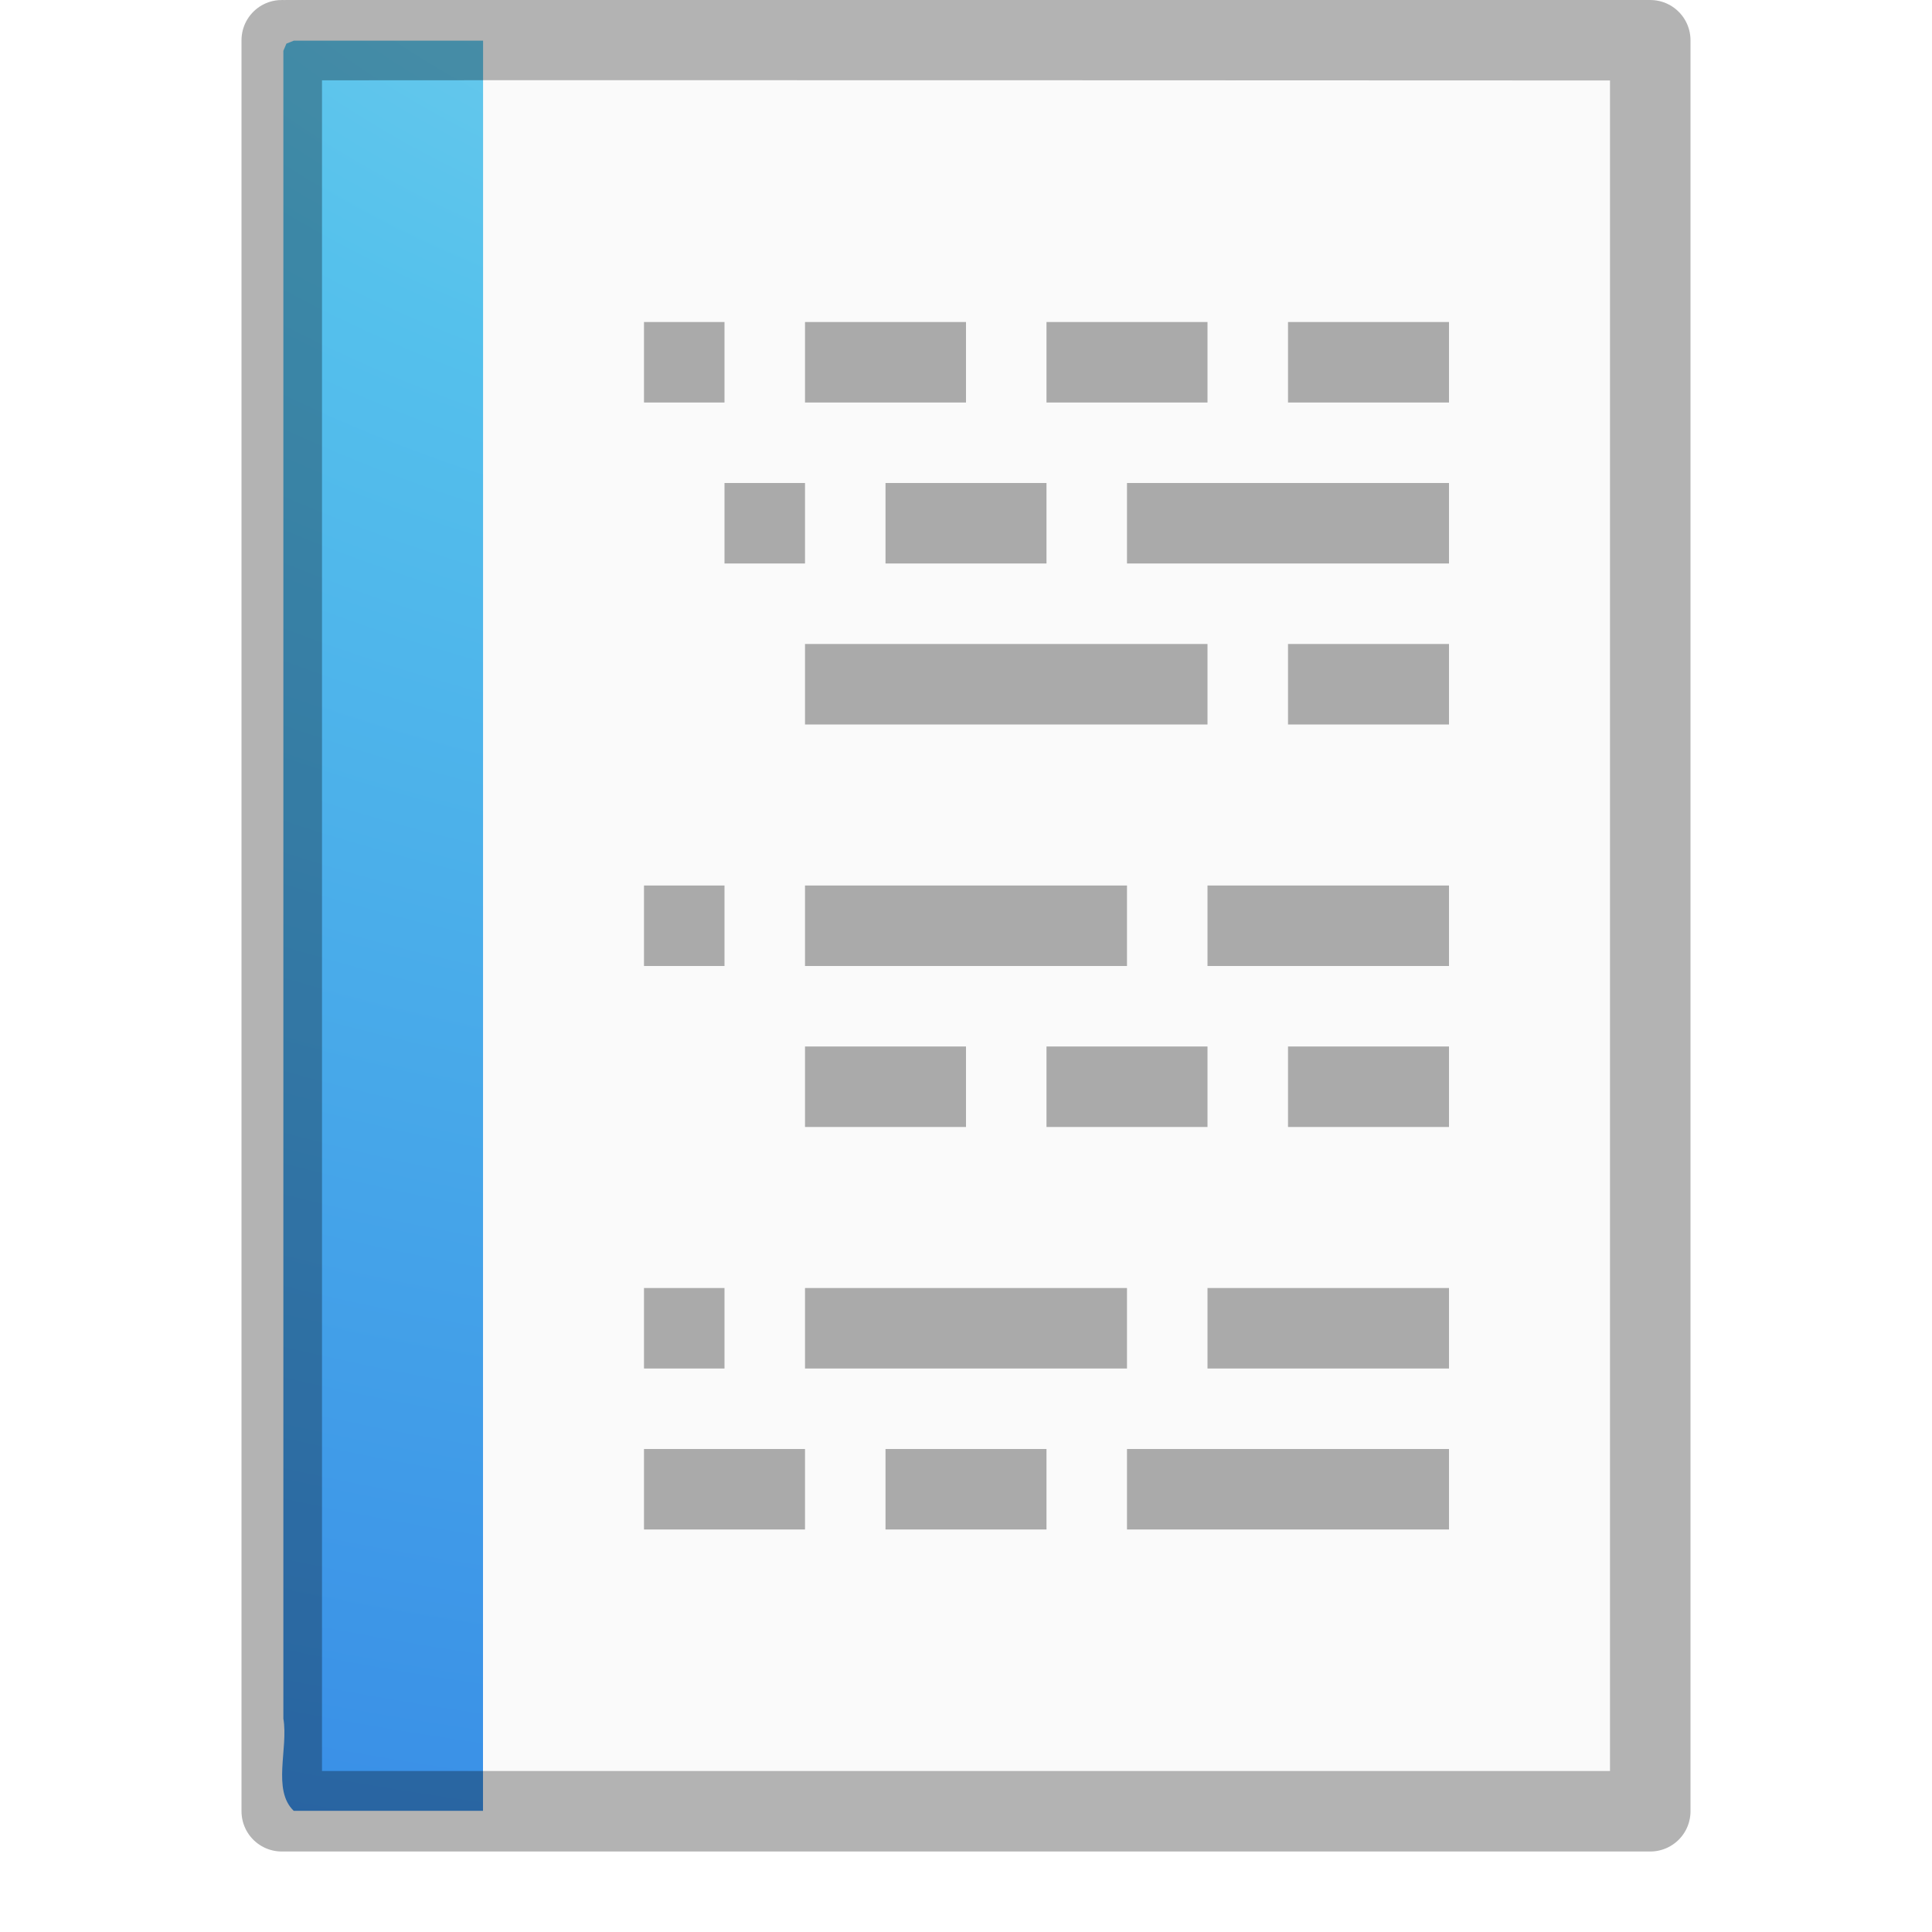
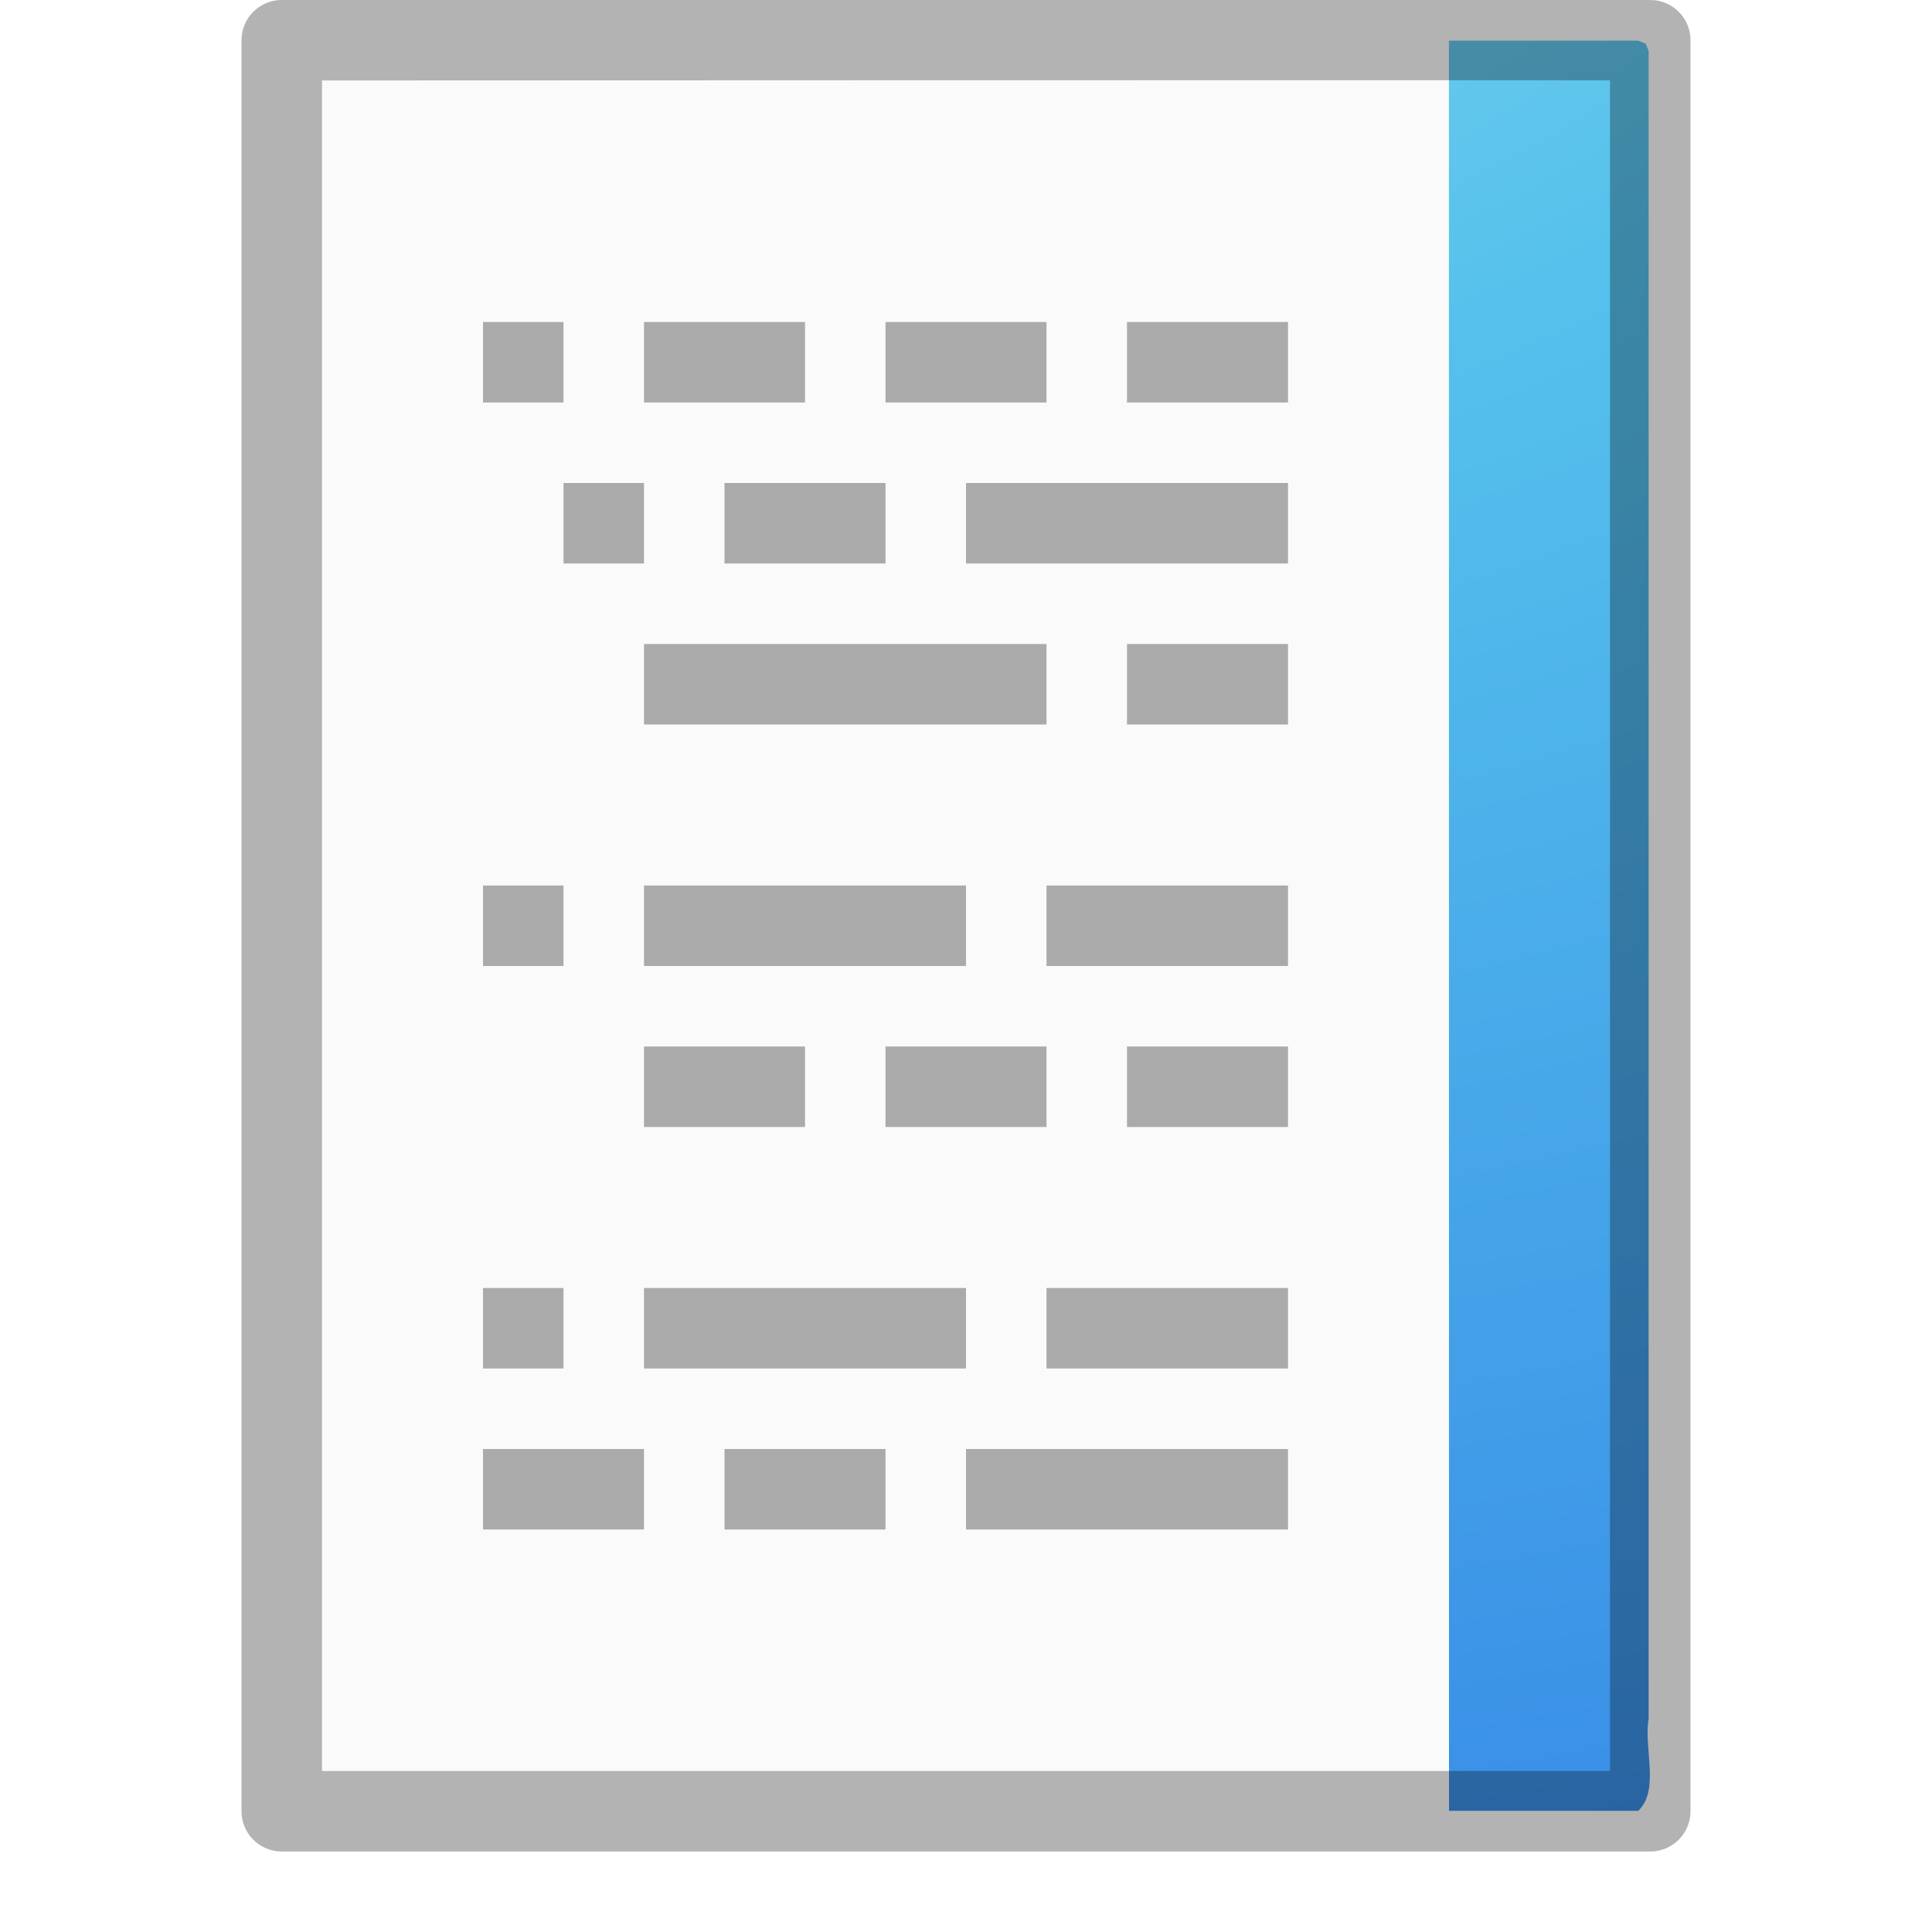
<svg xmlns="http://www.w3.org/2000/svg" xmlns:xlink="http://www.w3.org/1999/xlink" version="1.1" width="24" height="24" id="svg3273" viewBox="0 0 24 24">
  <defs id="defs3275">
    <radialGradient cx="7.806" cy="9.957" r="12.672" fx="7.276" fy="9.957" id="radialGradient3249-0" xlink:href="#linearGradient2867-449-88-871-390-598-476-591-434-148-57-177-8-2-7" gradientUnits="userSpaceOnUse" gradientTransform="matrix(-9.3418204e-8,3.451736,-4.675854,-1.0361182e-7,59.66085,-31.67265)" />
    <linearGradient id="linearGradient2867-449-88-871-390-598-476-591-434-148-57-177-8-2-7">
      <stop id="stop3750-1-9-6" style="stop-color:#90dbec;stop-opacity:1" offset="0" />
      <stop id="stop3752-3-6-7" style="stop-color:#55c1ec;stop-opacity:1" offset="0.262" />
      <stop id="stop3754-1-5-0" style="stop-color:#3689e6;stop-opacity:1" offset="0.705" />
      <stop id="stop3756-1-2-9" style="stop-color:#2b63a0;stop-opacity:1" offset="1" />
    </linearGradient>
  </defs>
-   <g id="g4172">
+   <g id="g4172" transform="matrix(-1,0,0,1,24,0)">
    <path d="m 4,1.003 c 0.108,-0.008 16,3.73e-5 16,3.73e-5 C 20,6.471 20,16.532 20,22 14.667,22 9.333,22 4,22 4,15.001 4,8.002 4,1.003 Z" id="path4160" style="display:inline;fill:#fafafa;fill-opacity:1;stroke:none" />
    <path d="m 6,22.495 c -1.115,0 -1.235,0 -2.351,0 -0.271,-0.26 -0.065,-0.777 -0.129,-1.146 0,-6.906 0,-13.812 0,-20.718 l 0.038,-0.089 0.092,-0.037 v 0 c 1.161,0 1.19,0 2.351,0" id="path4530" style="color:#000000;display:inline;overflow:visible;visibility:visible;fill:url(#radialGradient3249-0);fill-opacity:1;fill-rule:nonzero;stroke:none;stroke-width:1;marker:none;enable-background:accumulate" />
    <path d="M 3.5,0.5 C 3.615,0.492 20.5,0.5 20.5,0.5 c 0,5.729 3.9e-5,16.271 3.9e-5,22 -5.667,0 -11.333,0 -17,0 0,-7.333 0,-14.667 0,-22 z" id="path4160-1" style="display:inline;opacity:0.3;fill:none;stroke:#000000;stroke-width:1;stroke-linecap:butt;stroke-linejoin:round;stroke-miterlimit:4;stroke-dasharray:none;stroke-dashoffset:0;stroke-opacity:1" />
  </g>
-   <g transform="matrix(-1,0,0,1,26,0.5)" id="g3879" style="stroke:#aaaaaa;stroke-opacity:1">
-     <path d="m 8,4 2,0" id="path3069" style="fill:none;stroke:#aaaaaa;stroke-width:1px;stroke-linecap:butt;stroke-linejoin:miter;stroke-opacity:1" />
-     <path d="m 11,4 2,0" id="path3071" style="fill:none;stroke:#aaaaaa;stroke-width:1px;stroke-linecap:butt;stroke-linejoin:miter;stroke-opacity:1" />
-     <path d="m 14,4 2,0" id="path3073" style="fill:none;stroke:#aaaaaa;stroke-width:1px;stroke-linecap:butt;stroke-linejoin:miter;stroke-opacity:1" />
-     <path d="m 17,4 1,0" id="path3075" style="fill:none;stroke:#aaaaaa;stroke-width:1px;stroke-linecap:butt;stroke-linejoin:miter;stroke-opacity:1" />
-     <path d="m 8,6 4,0" id="path3077" style="fill:none;stroke:#aaaaaa;stroke-width:1px;stroke-linecap:butt;stroke-linejoin:miter;stroke-opacity:1" />
-     <path d="m 13,6 2,0" id="path3079" style="fill:none;stroke:#aaaaaa;stroke-width:1px;stroke-linecap:butt;stroke-linejoin:miter;stroke-opacity:1" />
-     <path d="m 16,6 1,0" id="path3081" style="fill:none;stroke:#aaaaaa;stroke-width:1px;stroke-linecap:butt;stroke-linejoin:miter;stroke-opacity:1" />
-     <path d="m 8,8 2,0" id="path3083" style="fill:none;stroke:#aaaaaa;stroke-width:1px;stroke-linecap:butt;stroke-linejoin:miter;stroke-opacity:1" />
-     <path d="m 11,8 5,0" id="path3085" style="fill:none;stroke:#aaaaaa;stroke-width:1px;stroke-linecap:butt;stroke-linejoin:miter;stroke-opacity:1" />
-     <path d="m 8,11 3,0" id="path3087" style="fill:none;stroke:#aaaaaa;stroke-width:1px;stroke-linecap:butt;stroke-linejoin:miter;stroke-opacity:1" />
-     <path d="m 12,11 4,0" id="path3089" style="fill:none;stroke:#aaaaaa;stroke-width:1px;stroke-linecap:butt;stroke-linejoin:miter;stroke-opacity:1" />
-     <path d="m 17,11 1,0" id="path3091" style="fill:none;stroke:#aaaaaa;stroke-width:1px;stroke-linecap:butt;stroke-linejoin:miter;stroke-opacity:1" />
-     <path d="m 8,13 2,0" id="path3093" style="fill:none;stroke:#aaaaaa;stroke-width:1px;stroke-linecap:butt;stroke-linejoin:miter;stroke-opacity:1" />
-     <path d="m 11,13 2,0" id="path3095" style="fill:none;stroke:#aaaaaa;stroke-width:1px;stroke-linecap:butt;stroke-linejoin:miter;stroke-opacity:1" />
-     <path d="m 14,13 2,0" id="path3097" style="fill:none;stroke:#aaaaaa;stroke-width:1px;stroke-linecap:butt;stroke-linejoin:miter;stroke-opacity:1" />
-     <path d="m 8,16 3,0" id="path3099" style="fill:none;stroke:#aaaaaa;stroke-width:1px;stroke-linecap:butt;stroke-linejoin:miter;stroke-opacity:1" />
-     <path d="m 12,16 4,0" id="path3101" style="fill:none;stroke:#aaaaaa;stroke-width:1px;stroke-linecap:butt;stroke-linejoin:miter;stroke-opacity:1" />
-     <path d="m 17,16 1,0" id="path3103" style="fill:none;stroke:#aaaaaa;stroke-width:1px;stroke-linecap:butt;stroke-linejoin:miter;stroke-opacity:1" />
-     <path d="m 8,18 4,0" id="path3105" style="fill:none;stroke:#aaaaaa;stroke-width:1px;stroke-linecap:butt;stroke-linejoin:miter;stroke-opacity:1" />
-     <path d="m 13,18 2,0" id="path3107" style="fill:none;stroke:#aaaaaa;stroke-width:1px;stroke-linecap:butt;stroke-linejoin:miter;stroke-opacity:1" />
-     <path d="m 16,18 2,0" id="path3109" style="fill:none;stroke:#aaaaaa;stroke-width:1px;stroke-linecap:butt;stroke-linejoin:miter;stroke-opacity:1" />
+   <g transform="matrix(-1,0,0,1,24,0.5)" id="g3879" style="stroke:#aaaaaa;stroke-opacity:1">
+     <path d="m 8,4 h 2" id="path3069" style="fill:none;stroke:#aaaaaa;stroke-width:1px;stroke-linecap:butt;stroke-linejoin:miter;stroke-opacity:1" />
+     <path d="m 11,4 h 2" id="path3071" style="fill:none;stroke:#aaaaaa;stroke-width:1px;stroke-linecap:butt;stroke-linejoin:miter;stroke-opacity:1" />
+     <path d="m 14,4 h 2" id="path3073" style="fill:none;stroke:#aaaaaa;stroke-width:1px;stroke-linecap:butt;stroke-linejoin:miter;stroke-opacity:1" />
+     <path d="m 17,4 h 1" id="path3075" style="fill:none;stroke:#aaaaaa;stroke-width:1px;stroke-linecap:butt;stroke-linejoin:miter;stroke-opacity:1" />
+     <path d="m 8,6 h 4" id="path3077" style="fill:none;stroke:#aaaaaa;stroke-width:1px;stroke-linecap:butt;stroke-linejoin:miter;stroke-opacity:1" />
+     <path d="m 13,6 h 2" id="path3079" style="fill:none;stroke:#aaaaaa;stroke-width:1px;stroke-linecap:butt;stroke-linejoin:miter;stroke-opacity:1" />
+     <path d="m 16,6 h 1" id="path3081" style="fill:none;stroke:#aaaaaa;stroke-width:1px;stroke-linecap:butt;stroke-linejoin:miter;stroke-opacity:1" />
+     <path d="m 8,8 h 2" id="path3083" style="fill:none;stroke:#aaaaaa;stroke-width:1px;stroke-linecap:butt;stroke-linejoin:miter;stroke-opacity:1" />
+     <path d="m 11,8 h 5" id="path3085" style="fill:none;stroke:#aaaaaa;stroke-width:1px;stroke-linecap:butt;stroke-linejoin:miter;stroke-opacity:1" />
+     <path d="m 8,11 h 3" id="path3087" style="fill:none;stroke:#aaaaaa;stroke-width:1px;stroke-linecap:butt;stroke-linejoin:miter;stroke-opacity:1" />
+     <path d="m 12,11 h 4" id="path3089" style="fill:none;stroke:#aaaaaa;stroke-width:1px;stroke-linecap:butt;stroke-linejoin:miter;stroke-opacity:1" />
+     <path d="m 17,11 h 1" id="path3091" style="fill:none;stroke:#aaaaaa;stroke-width:1px;stroke-linecap:butt;stroke-linejoin:miter;stroke-opacity:1" />
+     <path d="m 8,13 h 2" id="path3093" style="fill:none;stroke:#aaaaaa;stroke-width:1px;stroke-linecap:butt;stroke-linejoin:miter;stroke-opacity:1" />
+     <path d="m 11,13 h 2" id="path3095" style="fill:none;stroke:#aaaaaa;stroke-width:1px;stroke-linecap:butt;stroke-linejoin:miter;stroke-opacity:1" />
+     <path d="m 14,13 h 2" id="path3097" style="fill:none;stroke:#aaaaaa;stroke-width:1px;stroke-linecap:butt;stroke-linejoin:miter;stroke-opacity:1" />
+     <path d="m 8,16 h 3" id="path3099" style="fill:none;stroke:#aaaaaa;stroke-width:1px;stroke-linecap:butt;stroke-linejoin:miter;stroke-opacity:1" />
+     <path d="m 12,16 h 4" id="path3101" style="fill:none;stroke:#aaaaaa;stroke-width:1px;stroke-linecap:butt;stroke-linejoin:miter;stroke-opacity:1" />
+     <path d="m 17,16 h 1" id="path3103" style="fill:none;stroke:#aaaaaa;stroke-width:1px;stroke-linecap:butt;stroke-linejoin:miter;stroke-opacity:1" />
+     <path d="m 8,18 h 4" id="path3105" style="fill:none;stroke:#aaaaaa;stroke-width:1px;stroke-linecap:butt;stroke-linejoin:miter;stroke-opacity:1" />
+     <path d="m 13,18 h 2" id="path3107" style="fill:none;stroke:#aaaaaa;stroke-width:1px;stroke-linecap:butt;stroke-linejoin:miter;stroke-opacity:1" />
+     <path d="m 16,18 h 2" id="path3109" style="fill:none;stroke:#aaaaaa;stroke-width:1px;stroke-linecap:butt;stroke-linejoin:miter;stroke-opacity:1" />
  </g>
</svg>
